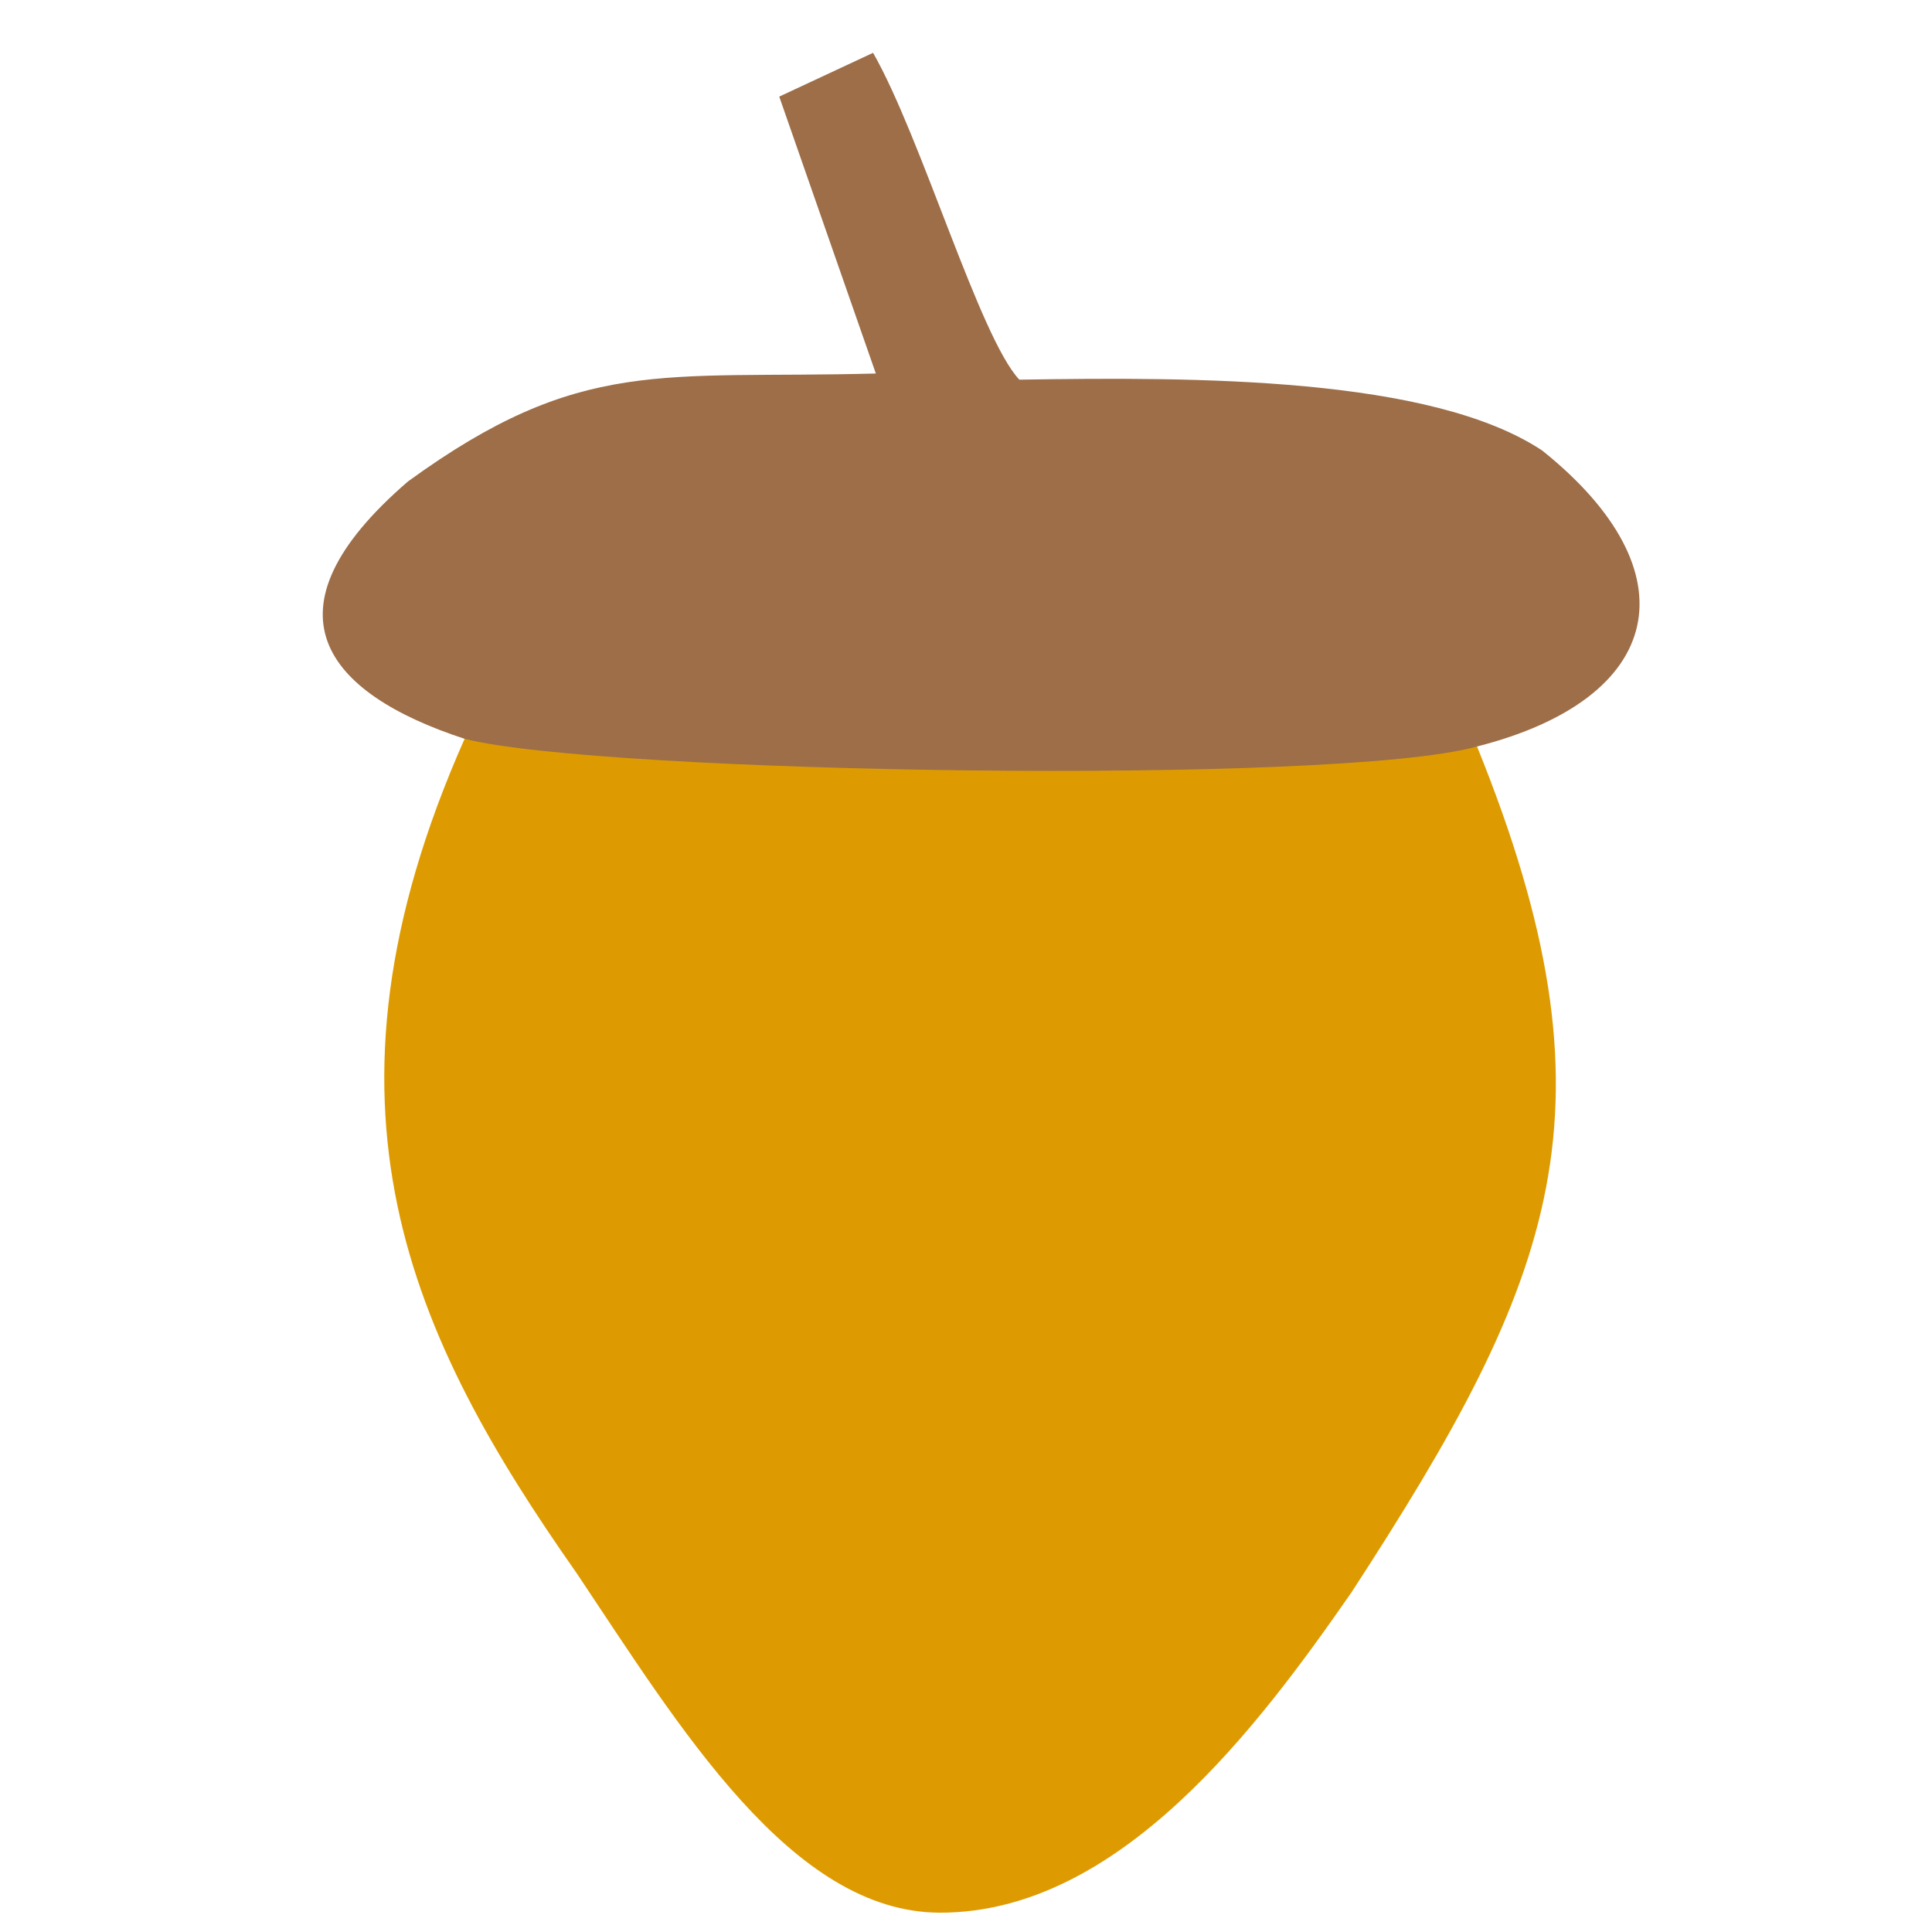
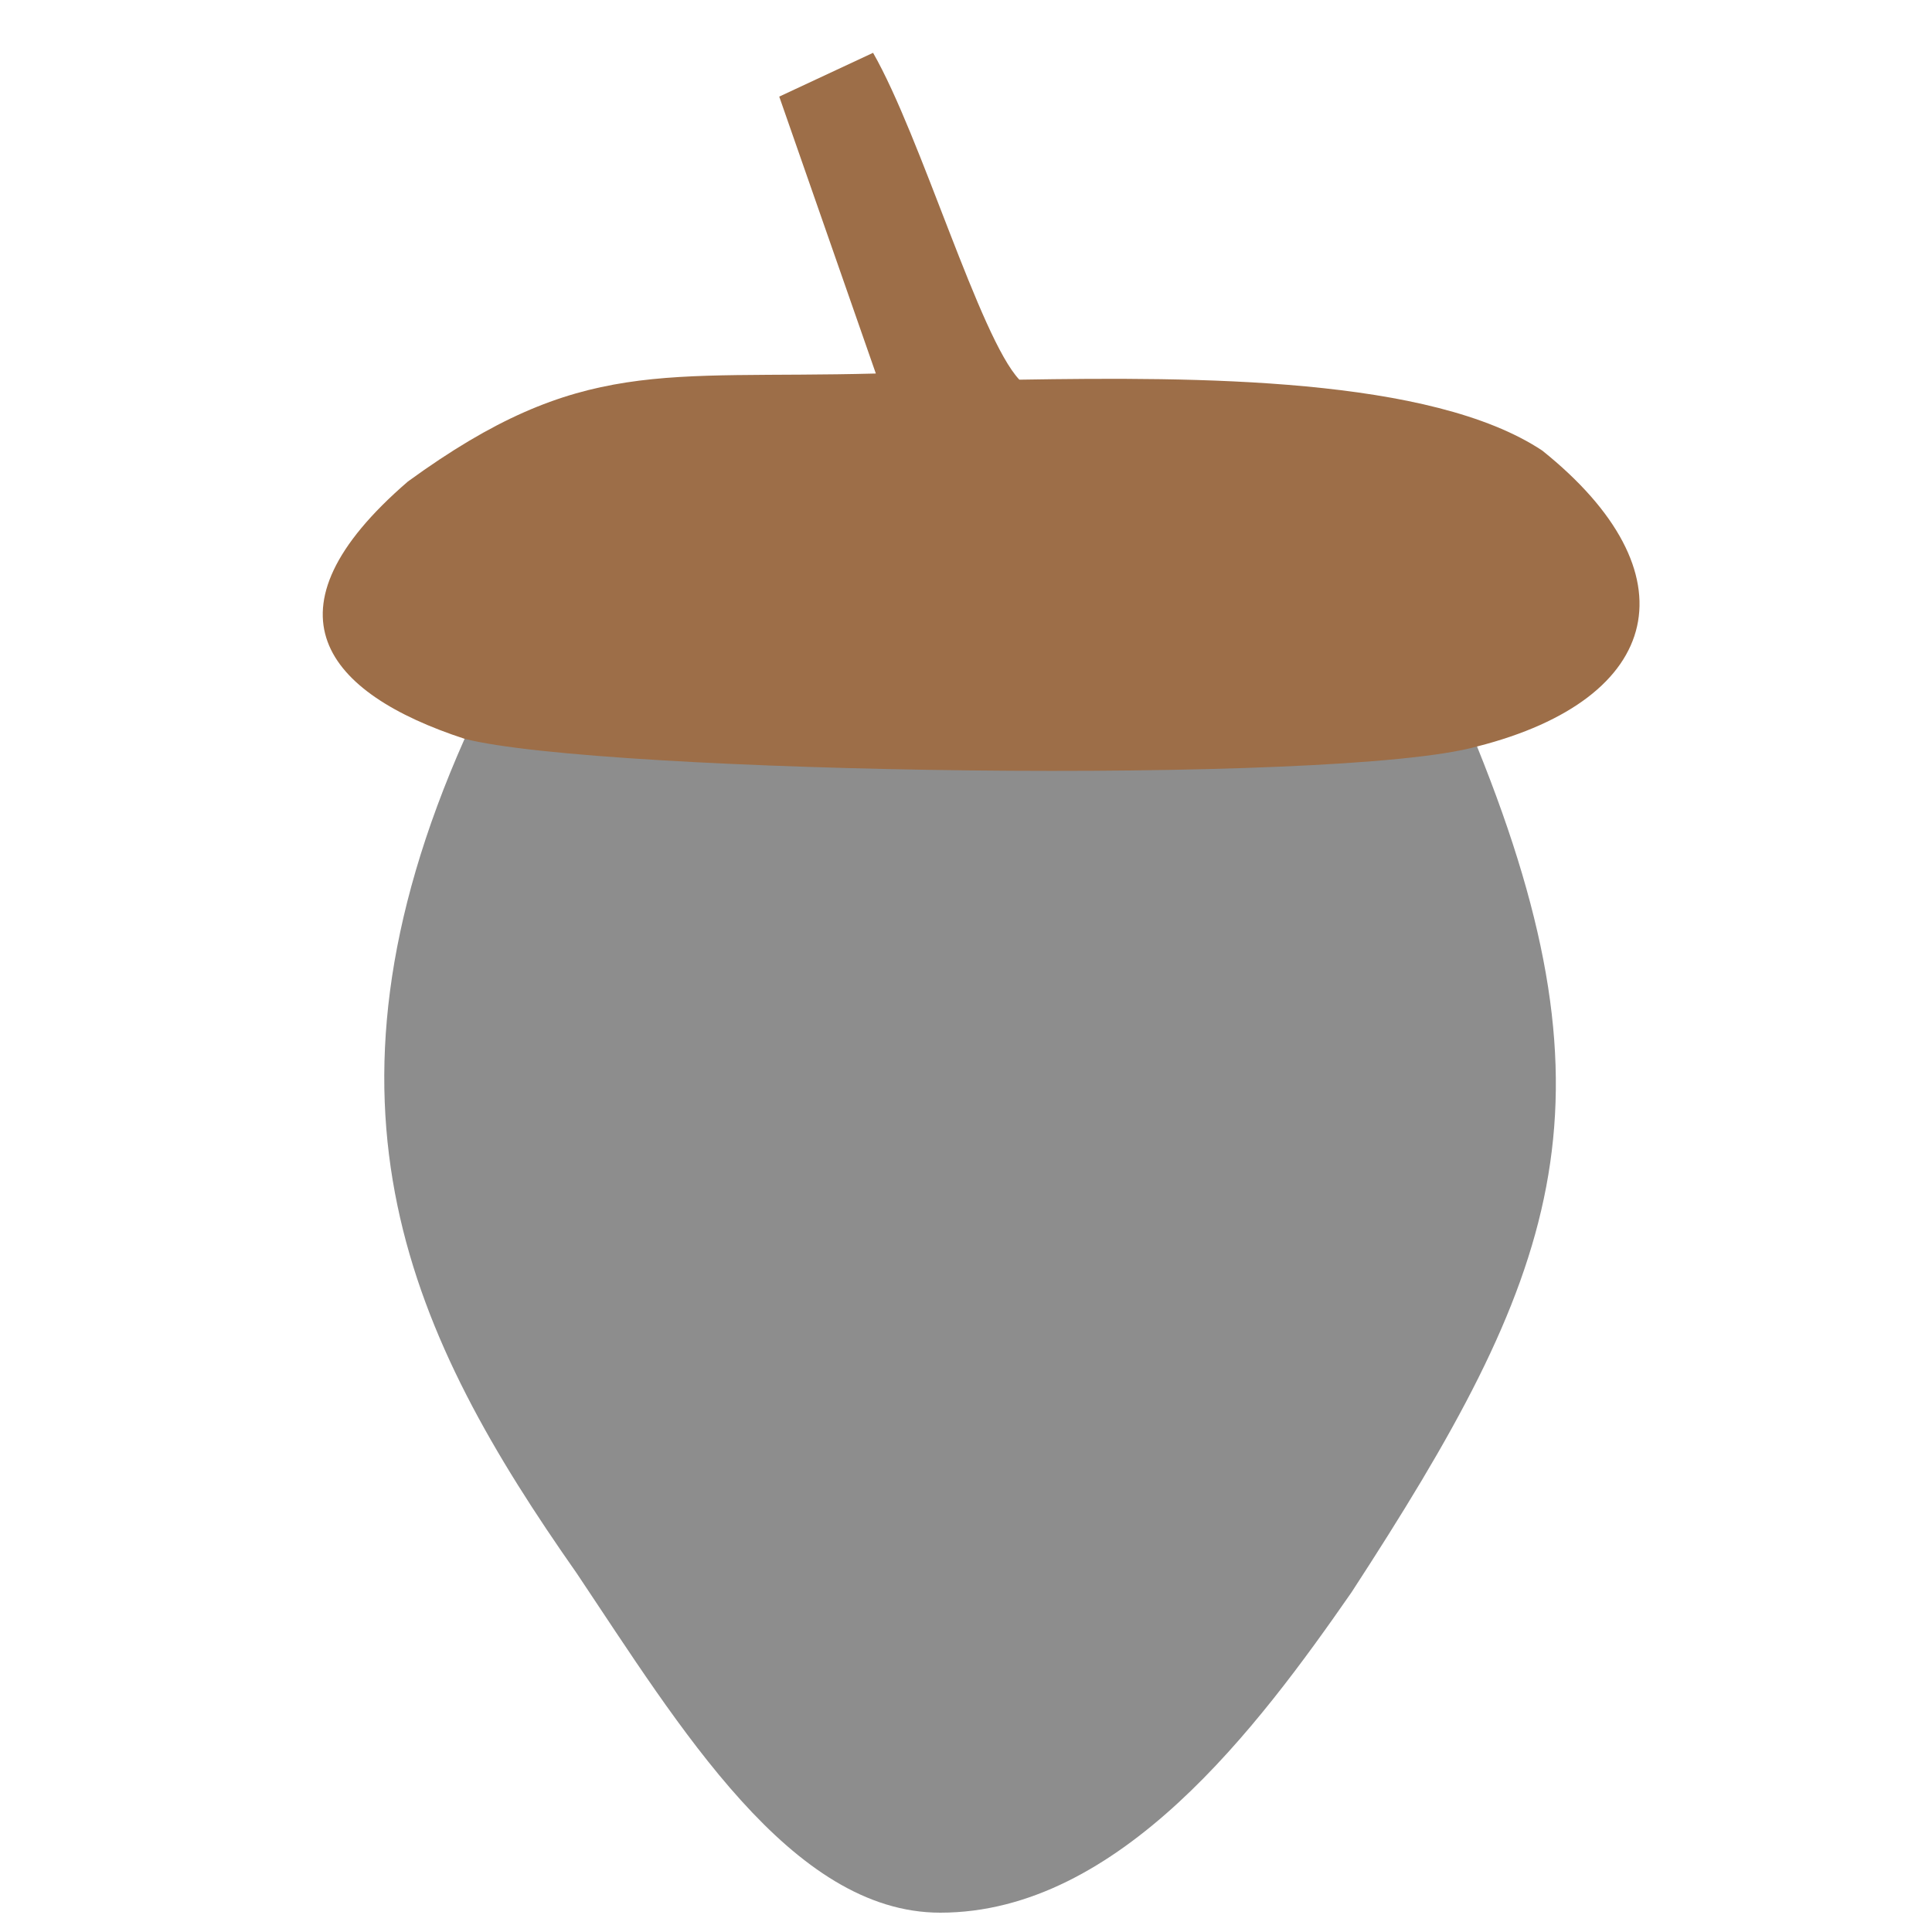
<svg xmlns="http://www.w3.org/2000/svg" width="300" height="300" viewBox="0 0 300 300" version="1.1" id="svg1">
  <defs id="defs1">
    </defs>
-   <path id="polygon1" style="fill:#de9b01" d="M 146,297 C 122.859,297 105.484,268.095 89.568,244.32 63.825,207.618 46.821,171.795 72.143,114.723 c 64.719,-12.616 85.593,-9.877 157.212,1.191 22.734,56.216 12.401,82.322 -19.503,131.356 C 195.447,268.012 173.873,297 146,297 Z" />
+   <path id="polygon1" style="fill:#8d8d8d" d="M 146,297 C 122.859,297 105.484,268.095 89.568,244.32 63.825,207.618 46.821,171.795 72.143,114.723 c 64.719,-12.616 85.593,-9.877 157.212,1.191 22.734,56.216 12.401,82.322 -19.503,131.356 C 195.447,268.012 173.873,297 146,297 Z" />
  <path id="polygon2" style="fill:#9d6e48" d="m 121,15 15,43 c -33.295,0.883 -45.79,-2.772 -72.656,16.765 -23.385,20.154 -12.807,32.894 8.799,39.957 21.122,5.419 135.596,7.269 157.212,1.191 29.155,-7.413 33.73,-27.037 10.127,-45.948 C 222.226,58.518 185.897,58.508 158.284,58.956 152.137,52.448 143.065,21.298 135.57,8.201 130.713,10.467 125.857,12.734 121,15 Z" />
</svg>
